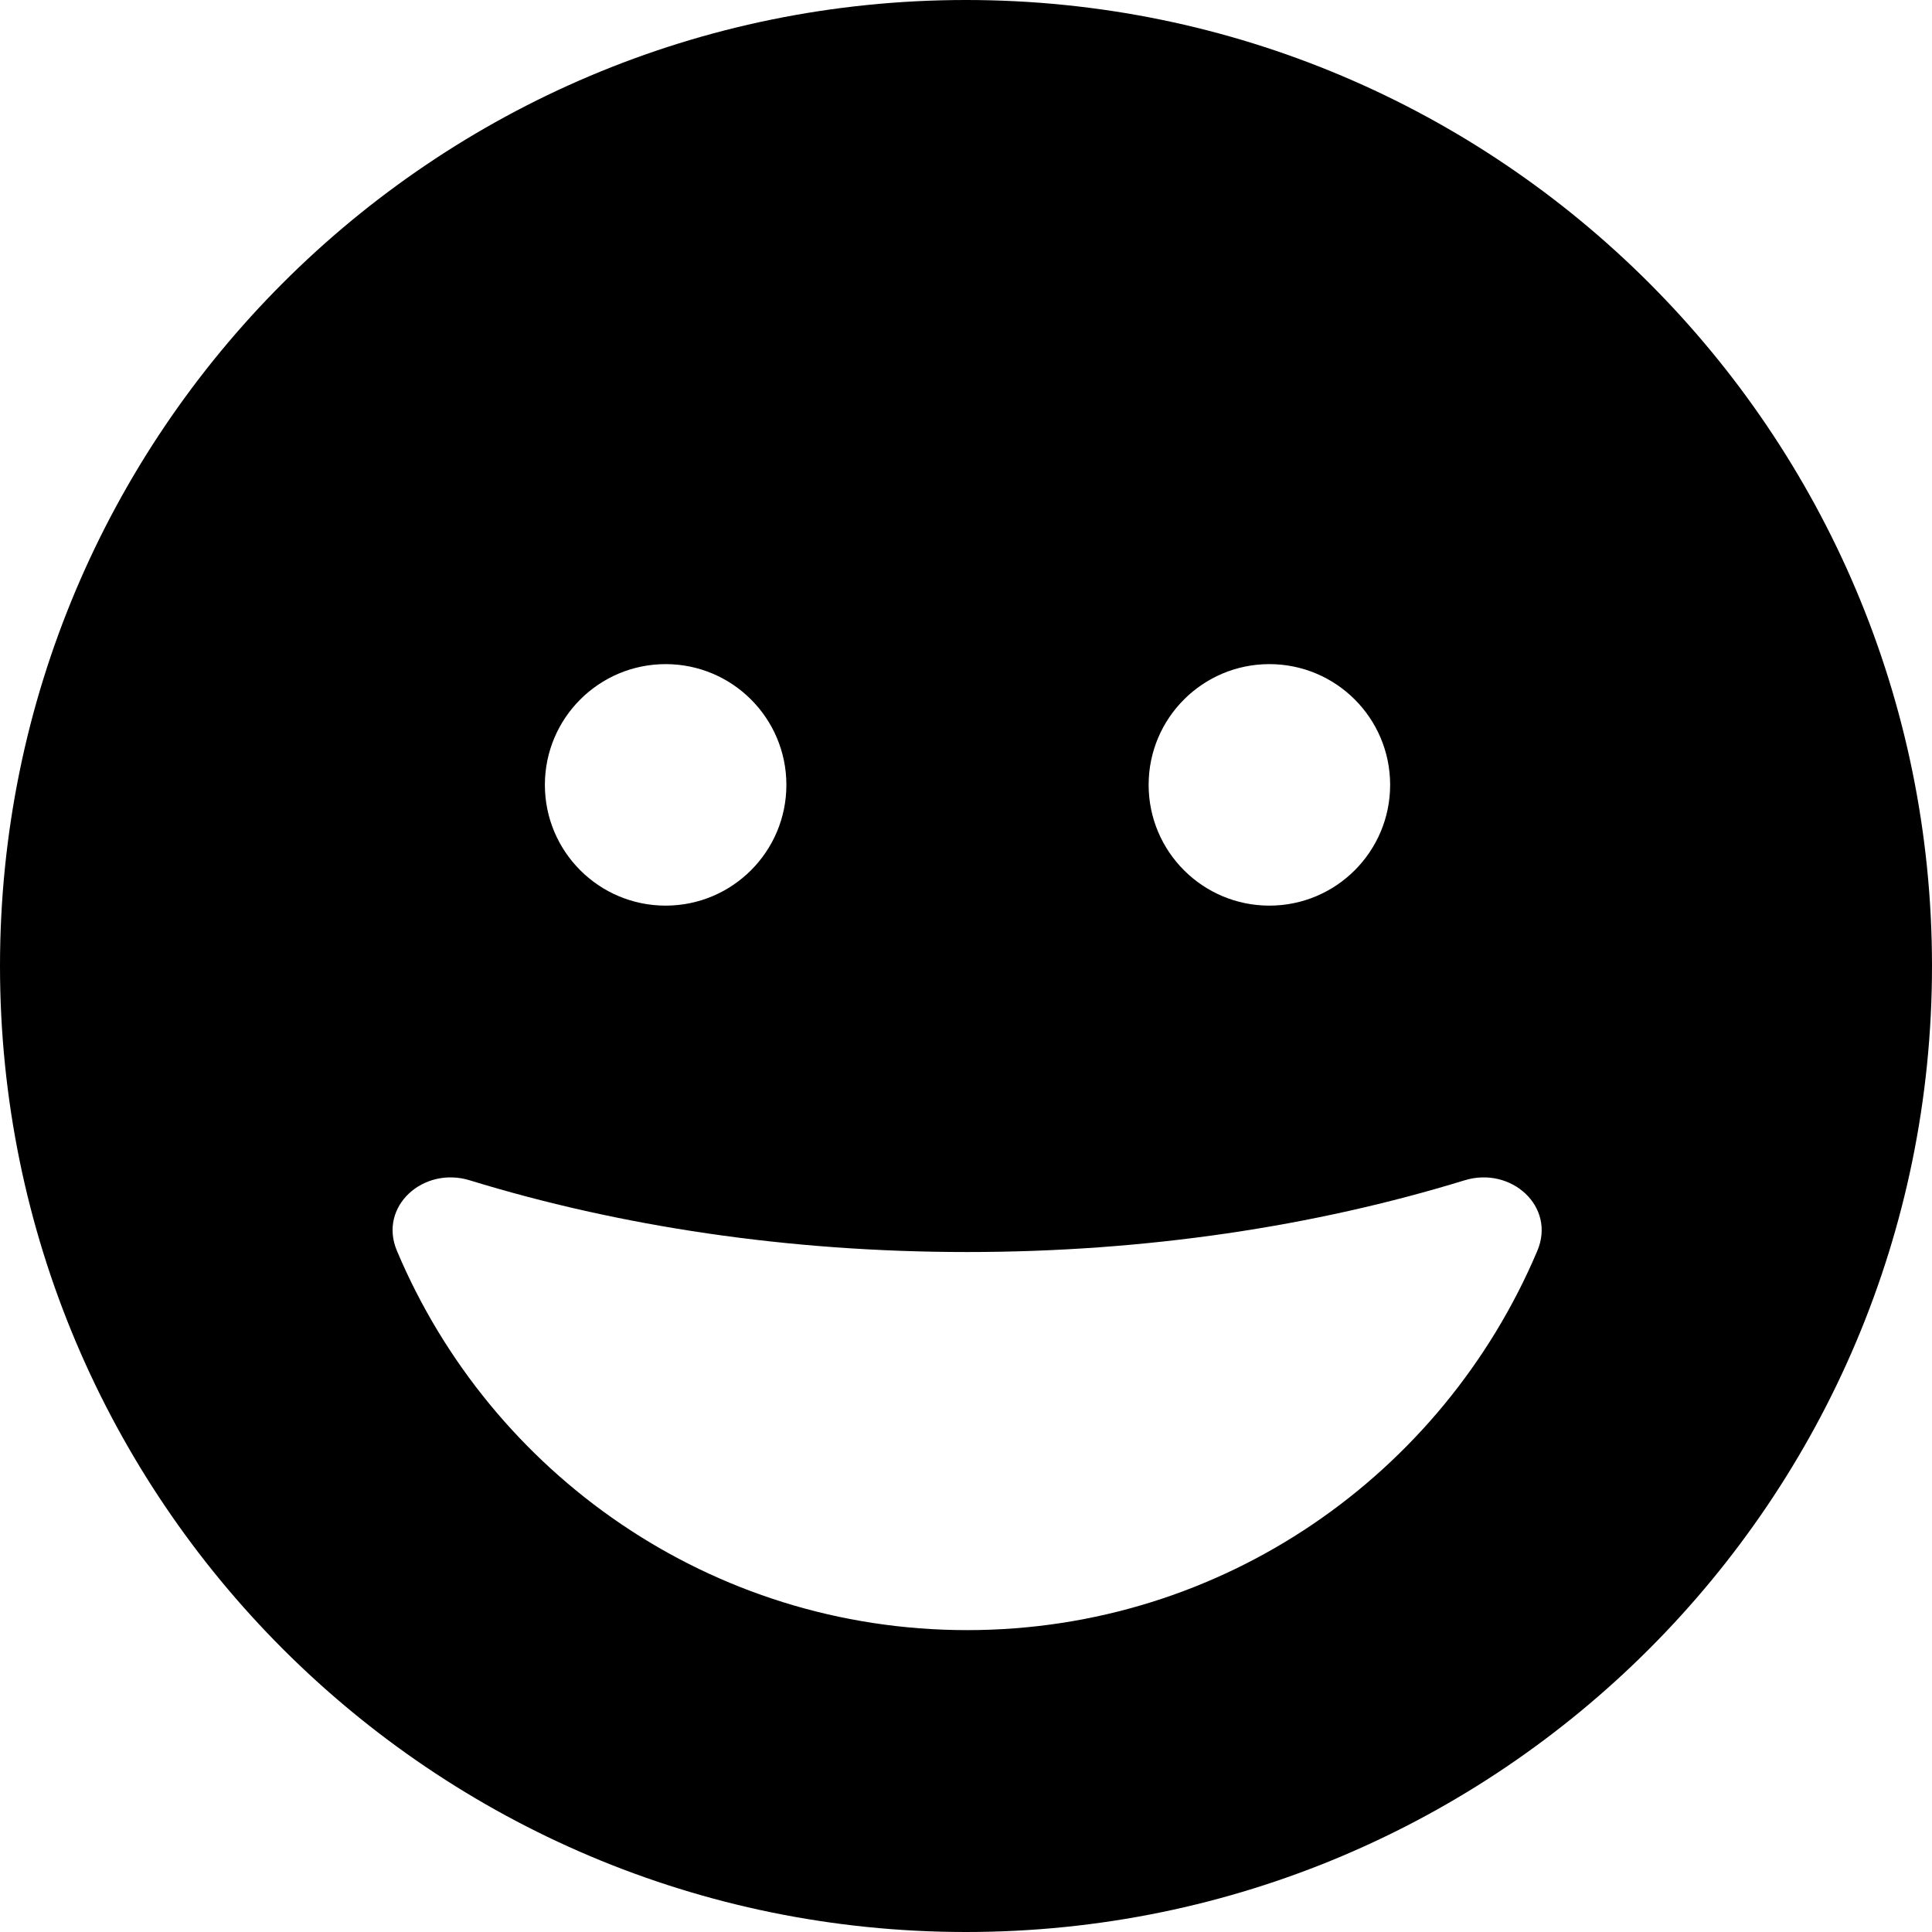
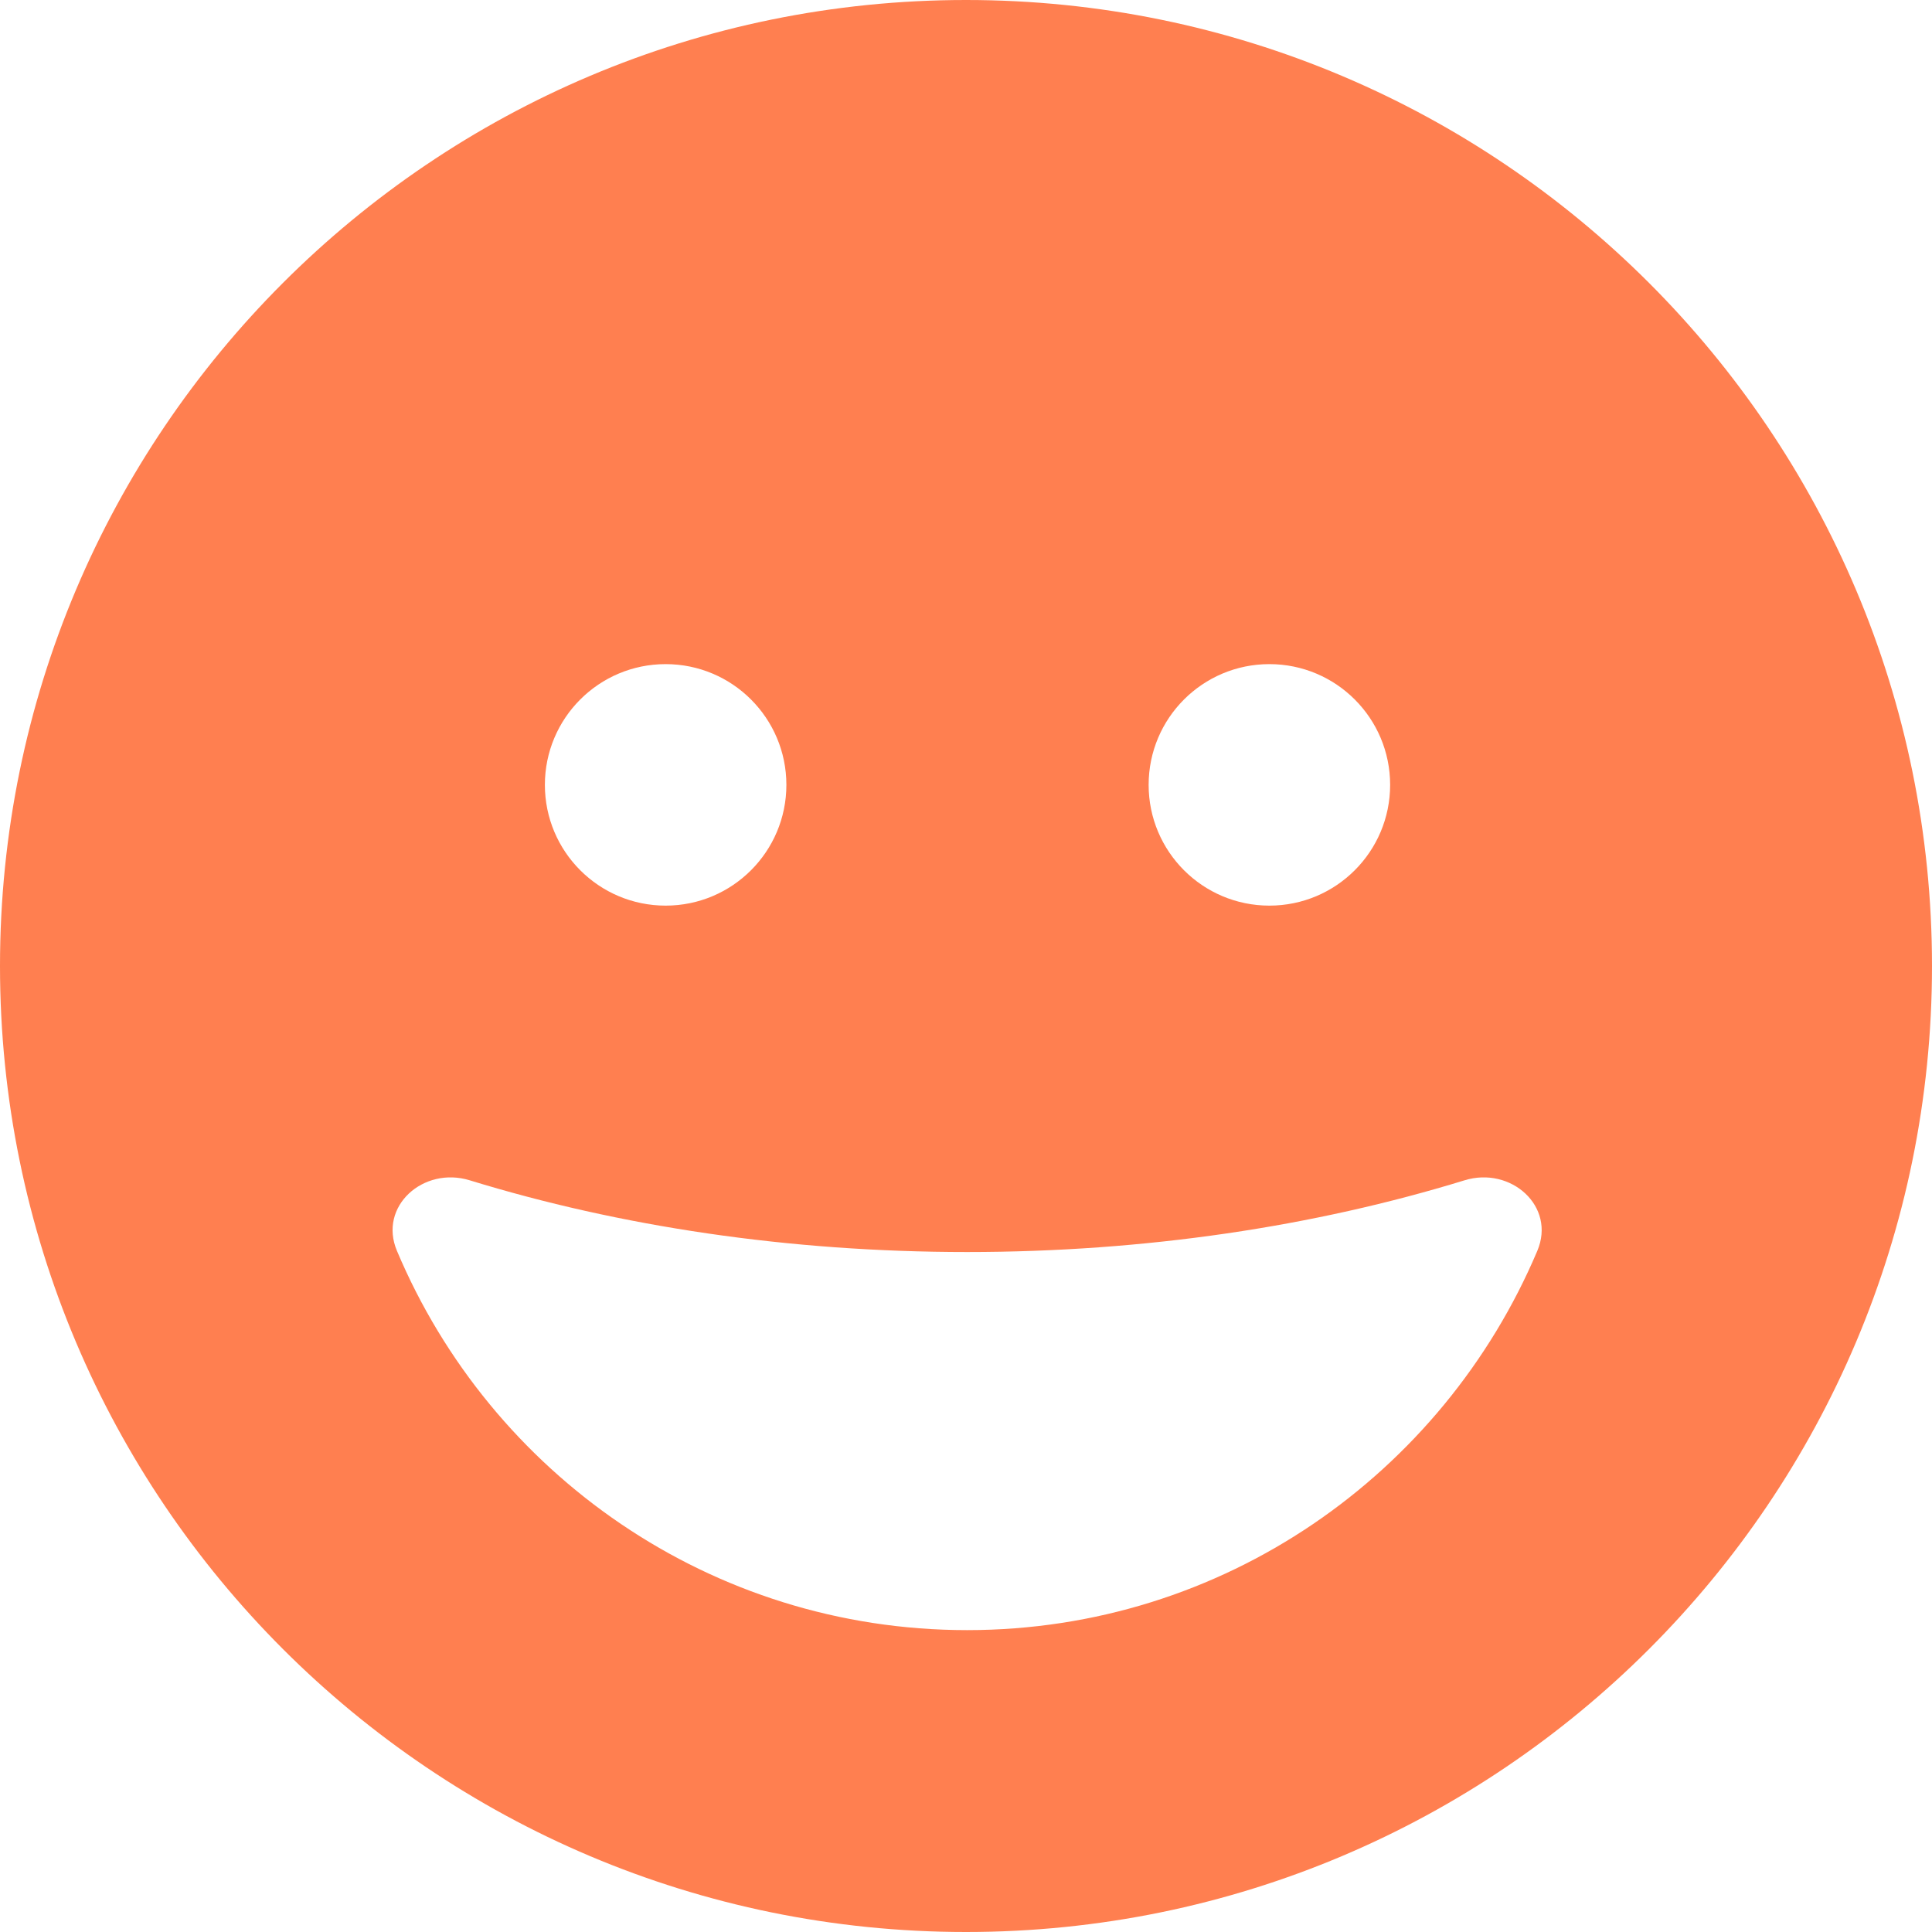
- <svg xmlns="http://www.w3.org/2000/svg" viewBox="0 0 512 512">
+ <svg xmlns="http://www.w3.org/2000/svg" viewBox="0 0 512 512" width="24" height="24" fill="coral" text-rendering="auto" clip="auto">
  <path d="M256 512A256 256 0 1 0 256 0a256 256 0 1 0 0 512zM388.1 312.8c12.3-3.8 24.3 6.9 19.3 18.7C382.4 390.6 324.2 432 256.3 432s-126.2-41.4-151.1-100.5c-5-11.8 7-22.5 19.3-18.7c39.7 12.2 84.5 19 131.8 19s92.1-6.8 131.8-19zM144.4 208a32 32 0 1 1 64 0 32 32 0 1 1 -64 0zm192-32a32 32 0 1 1 0 64 32 32 0 1 1 0-64z" />
</svg>
